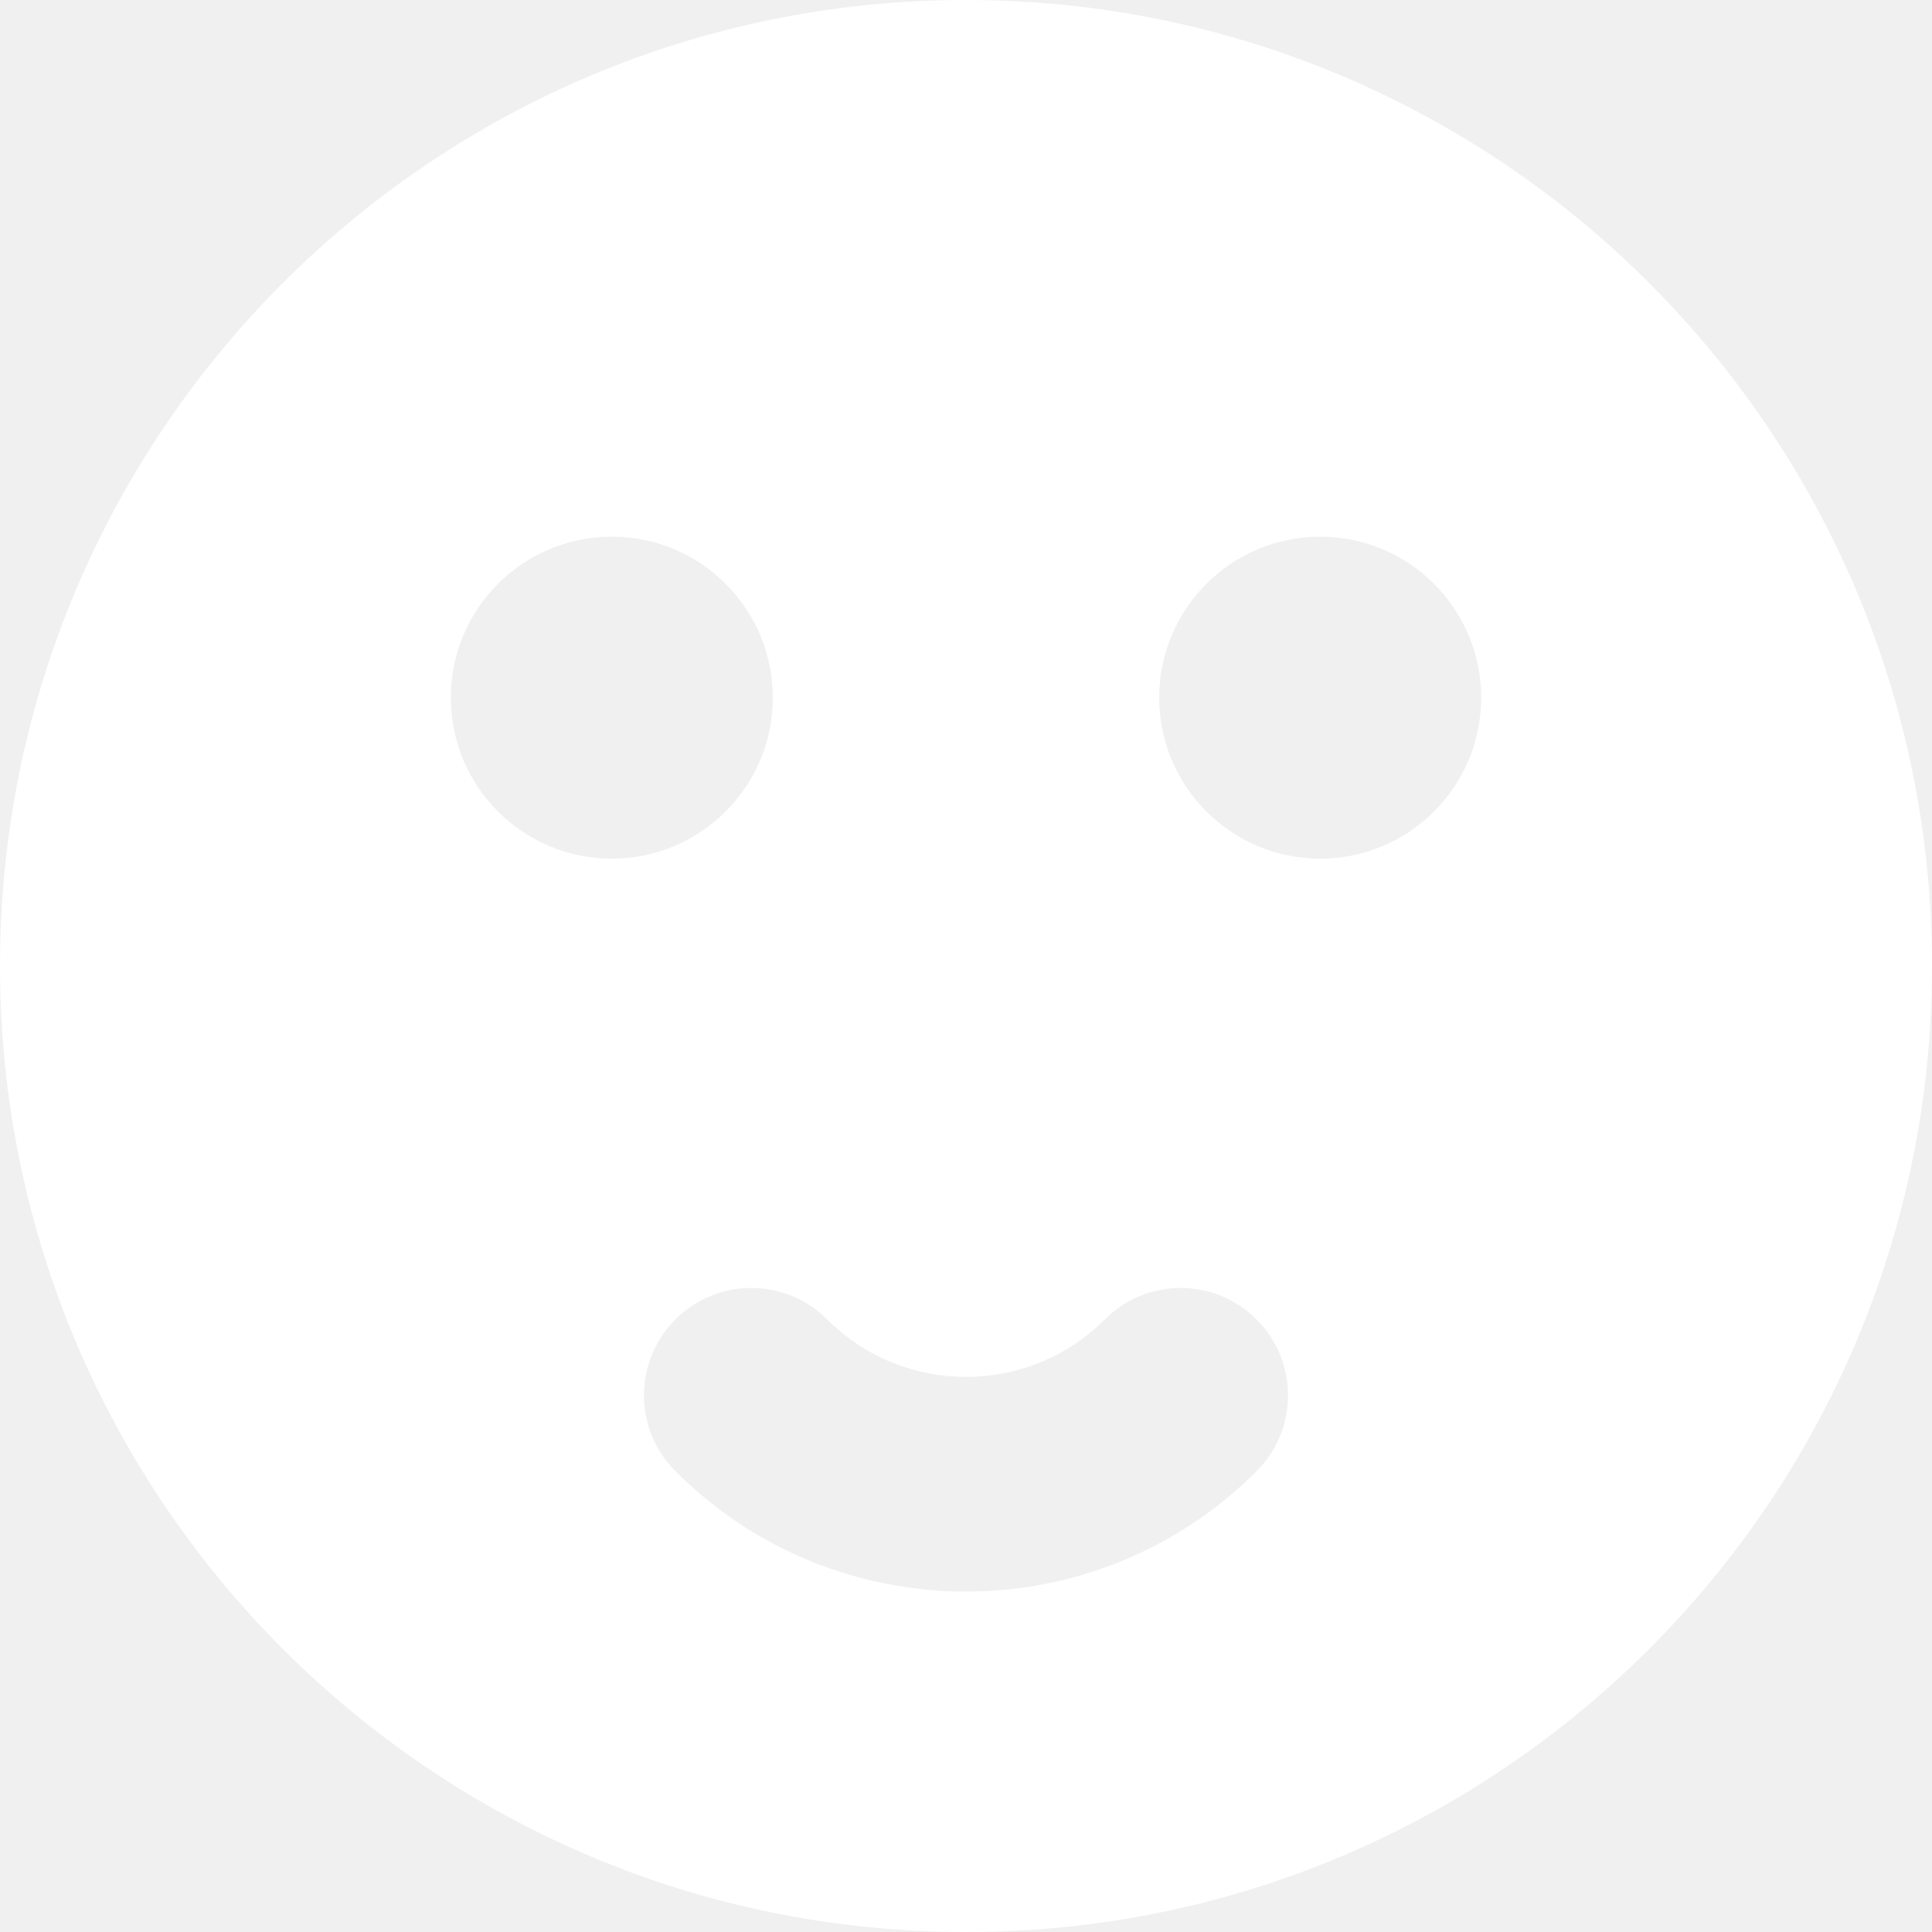
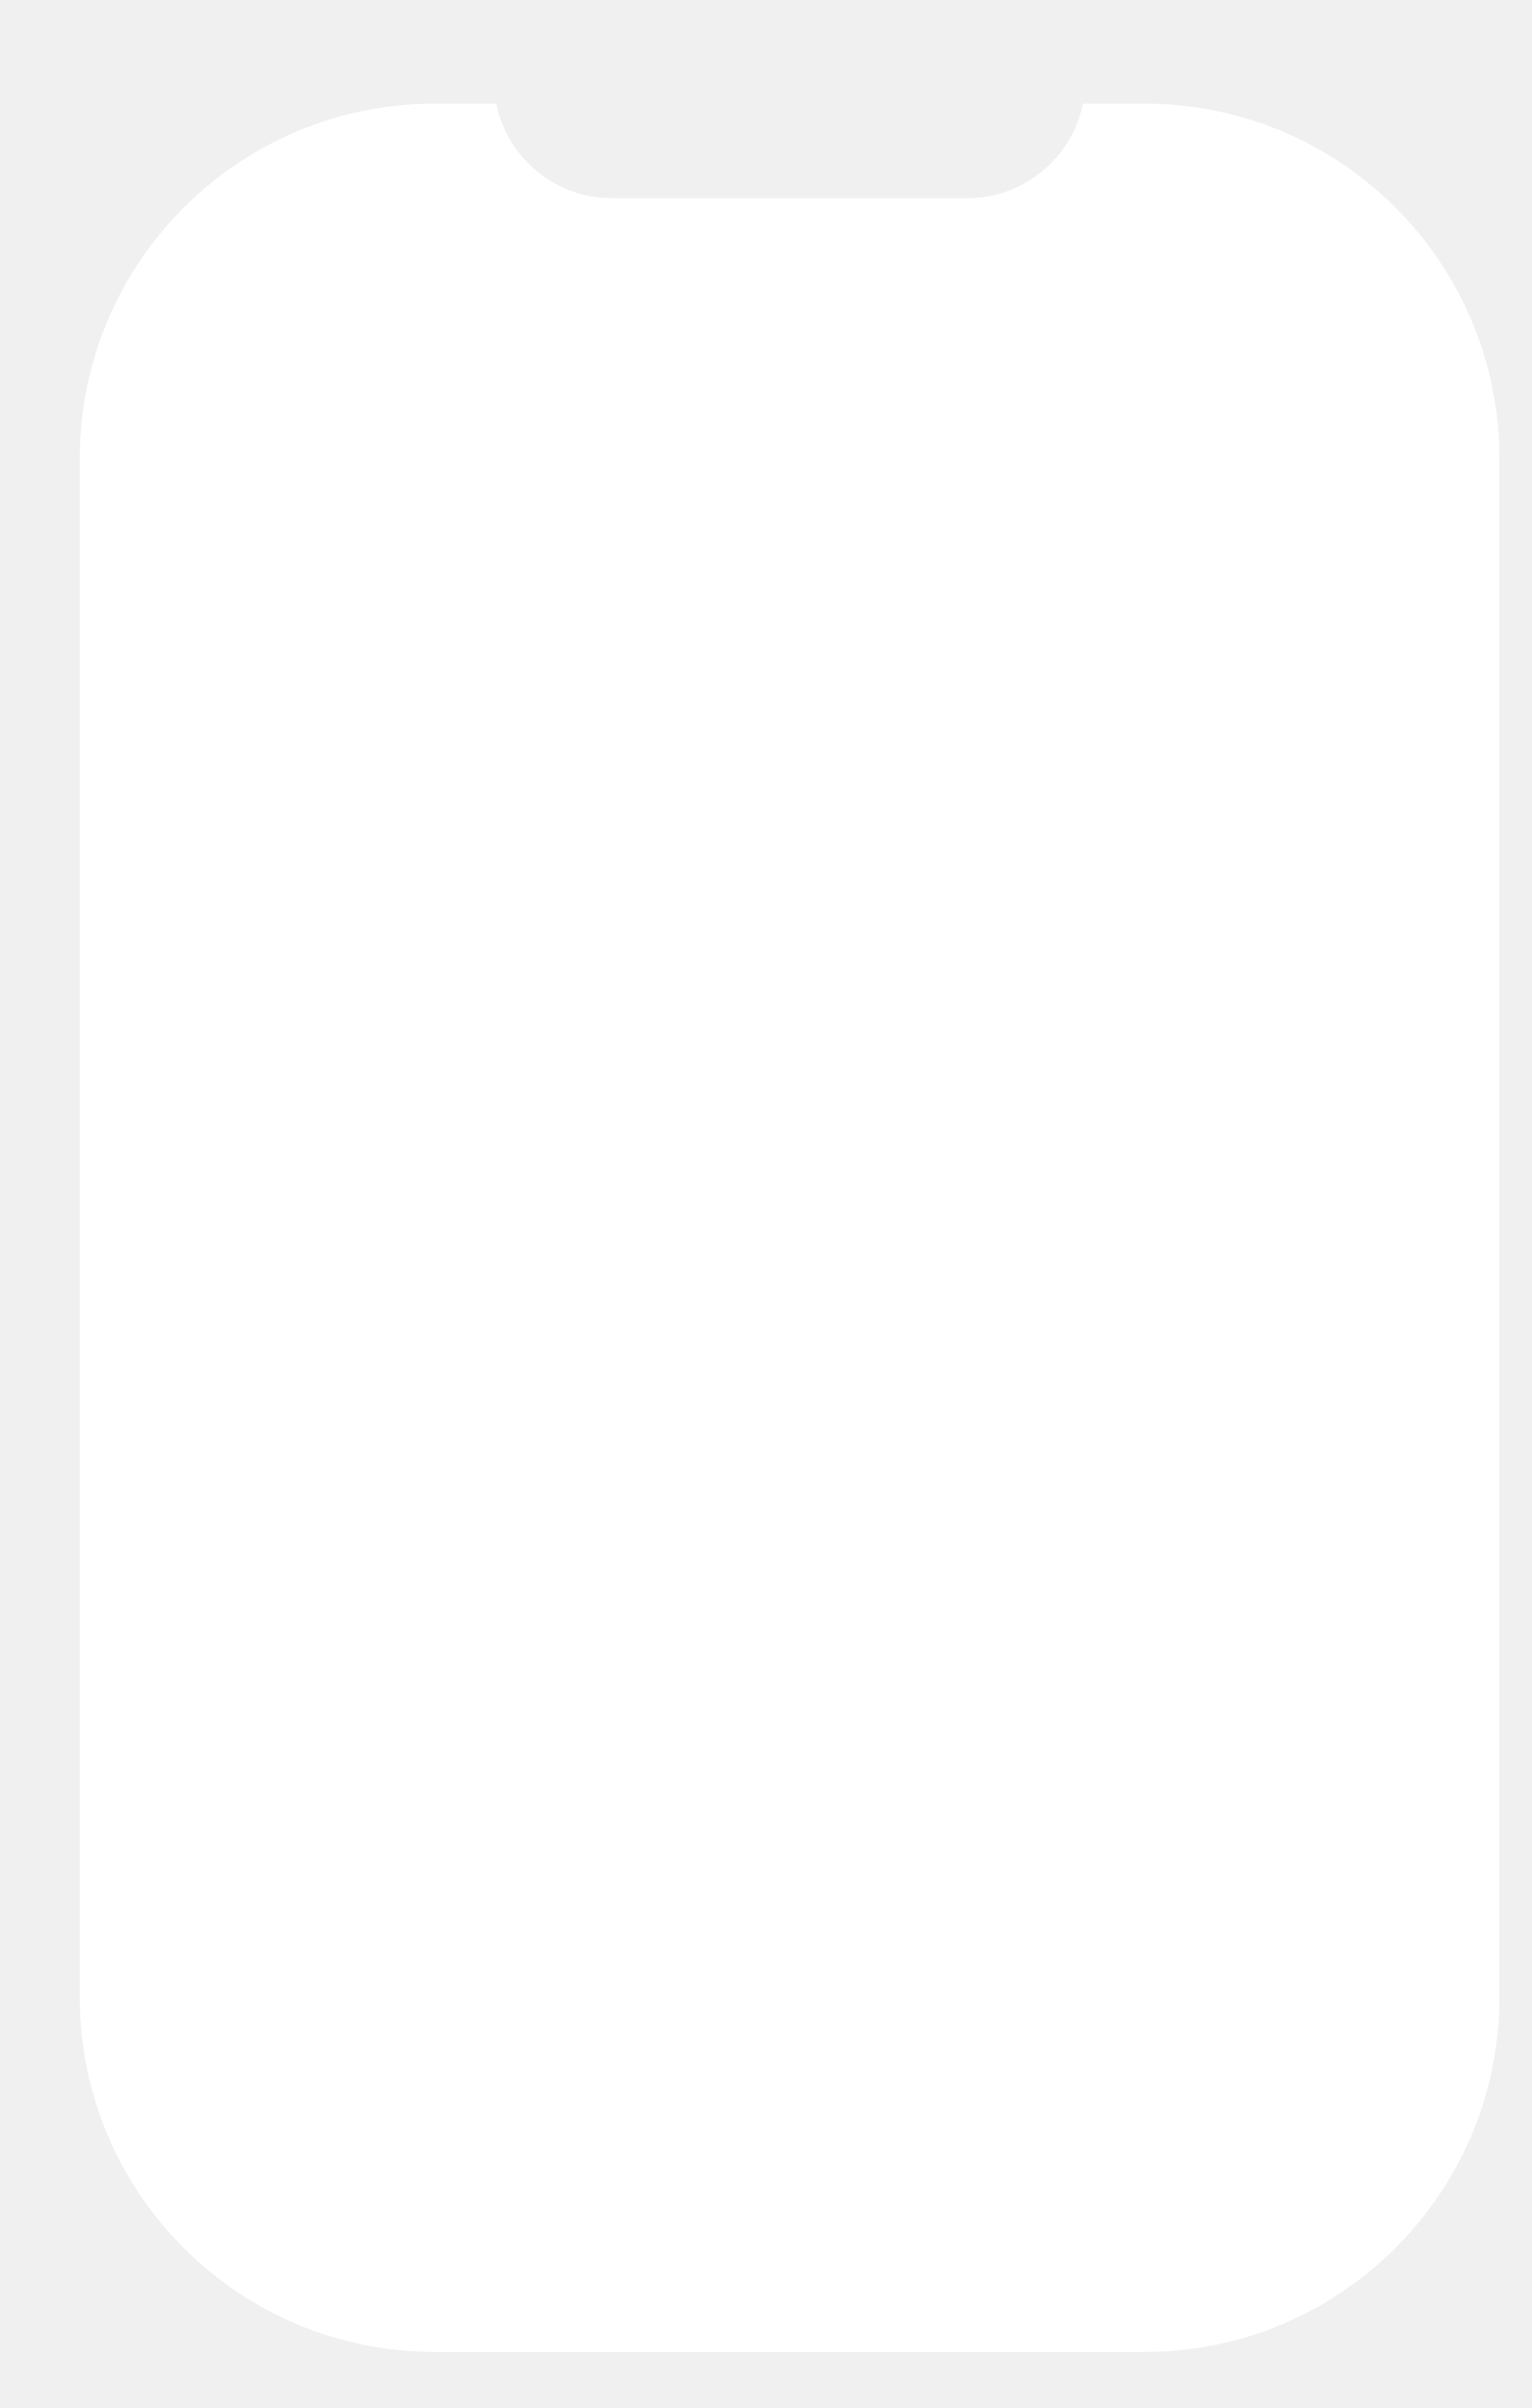
- <svg xmlns="http://www.w3.org/2000/svg" width="18" height="18" viewBox="0 0 18 18" fill="none">
-   <path fill-rule="evenodd" clip-rule="evenodd" d="M9 18C13.971 18 18 13.971 18 9C18 4.029 13.971 0 9 0C4.029 0 0 4.029 0 9C0 13.971 4.029 18 9 18ZM7.707 12.293C7.317 11.902 6.683 11.902 6.293 12.293C5.902 12.683 5.902 13.317 6.293 13.707C7.788 15.202 10.212 15.202 11.707 13.707C12.098 13.317 12.098 12.683 11.707 12.293C11.317 11.902 10.683 11.902 10.293 12.293C9.579 13.007 8.421 13.007 7.707 12.293ZM7.2 6.5C7.2 5.672 6.528 5 5.7 5C4.872 5 4.2 5.672 4.2 6.5C4.2 7.328 4.872 8 5.7 8C6.528 8 7.2 7.328 7.2 6.5ZM12.3 5C13.128 5 13.8 5.672 13.8 6.5C13.8 7.328 13.128 8 12.3 8C11.472 8 10.8 7.328 10.8 6.5C10.8 5.672 11.472 5 12.3 5Z" fill="white" />
+ <svg xmlns="http://www.w3.org/2000/svg" width="14" height="22" viewBox="0 0 14 22" fill="none">
+   <path d="M4.535 0.947H3.973C2.181 0.947 0.729 2.399 0.729 4.19V18.245C0.729 20.036 2.181 21.488 3.973 21.488H10.459C12.251 21.488 13.703 20.036 13.703 18.245V4.19C13.703 2.399 12.251 0.947 10.459 0.947H9.897C9.797 1.44 9.361 1.811 8.838 1.811H5.594C5.071 1.811 4.635 1.44 4.535 0.947Z" fill="white" />
</svg>
